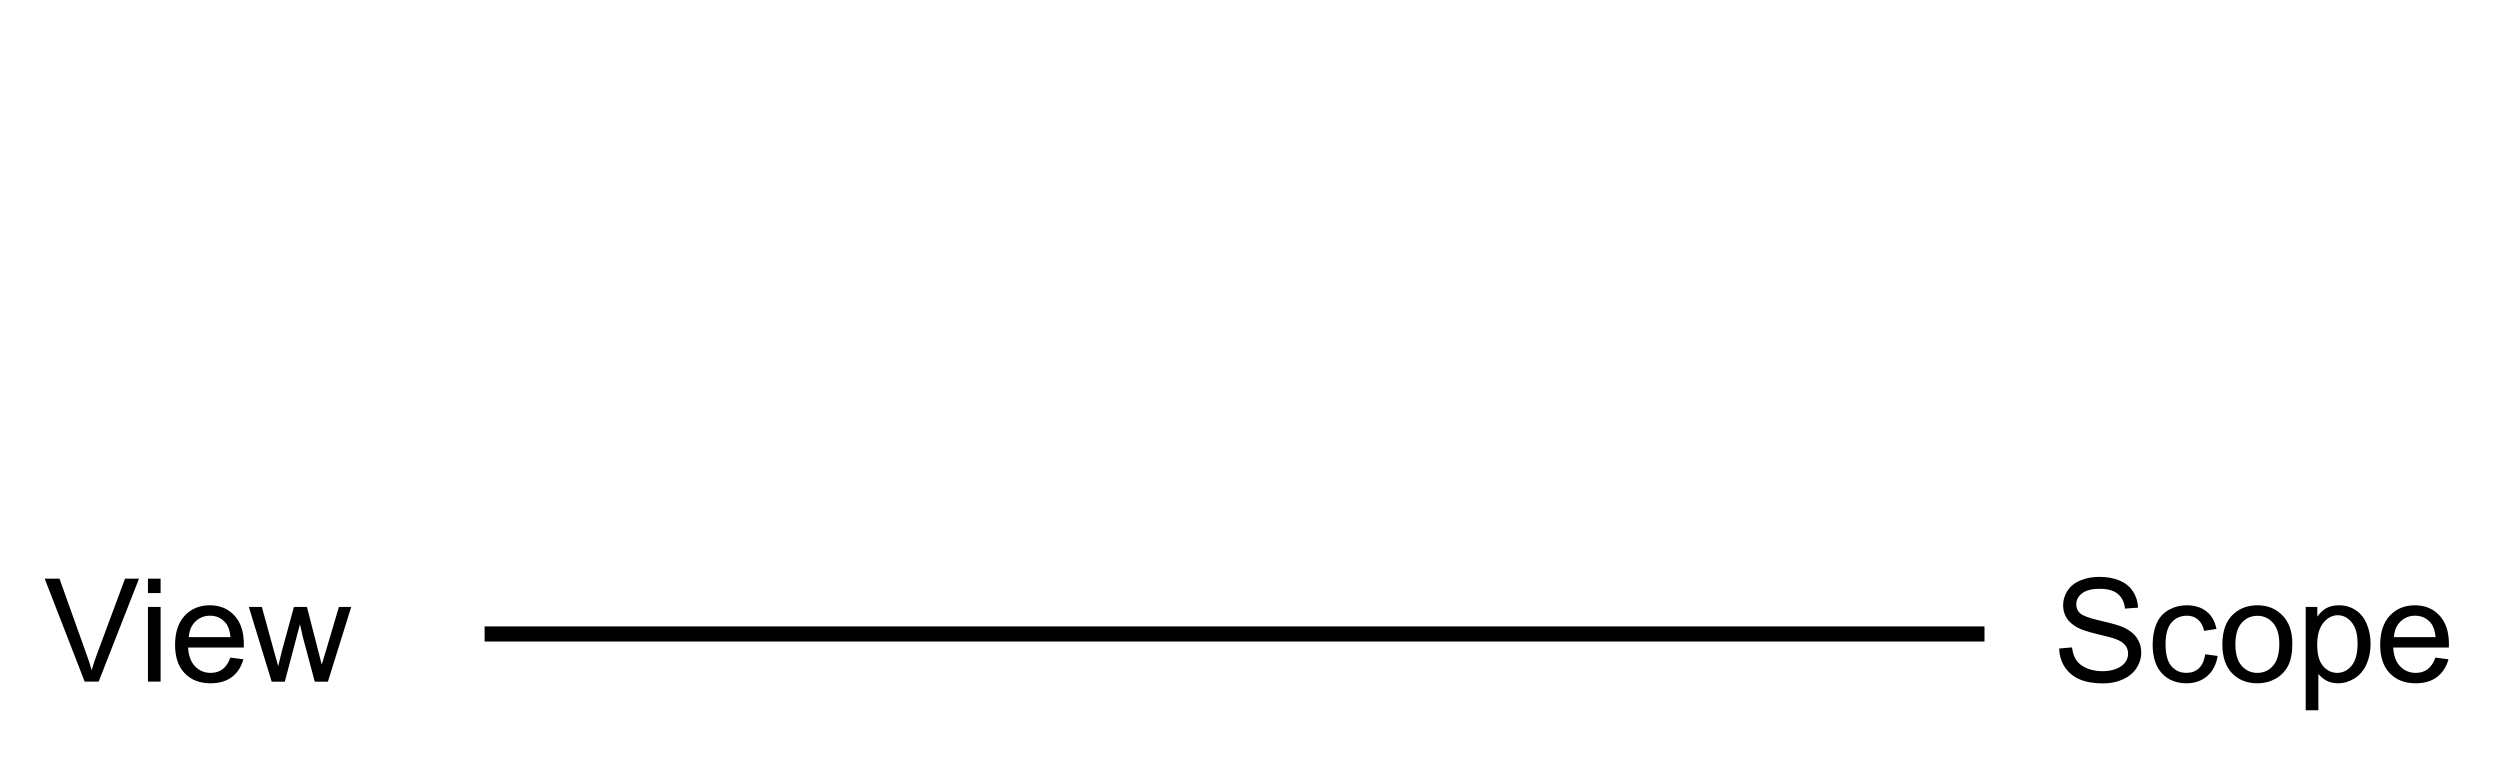
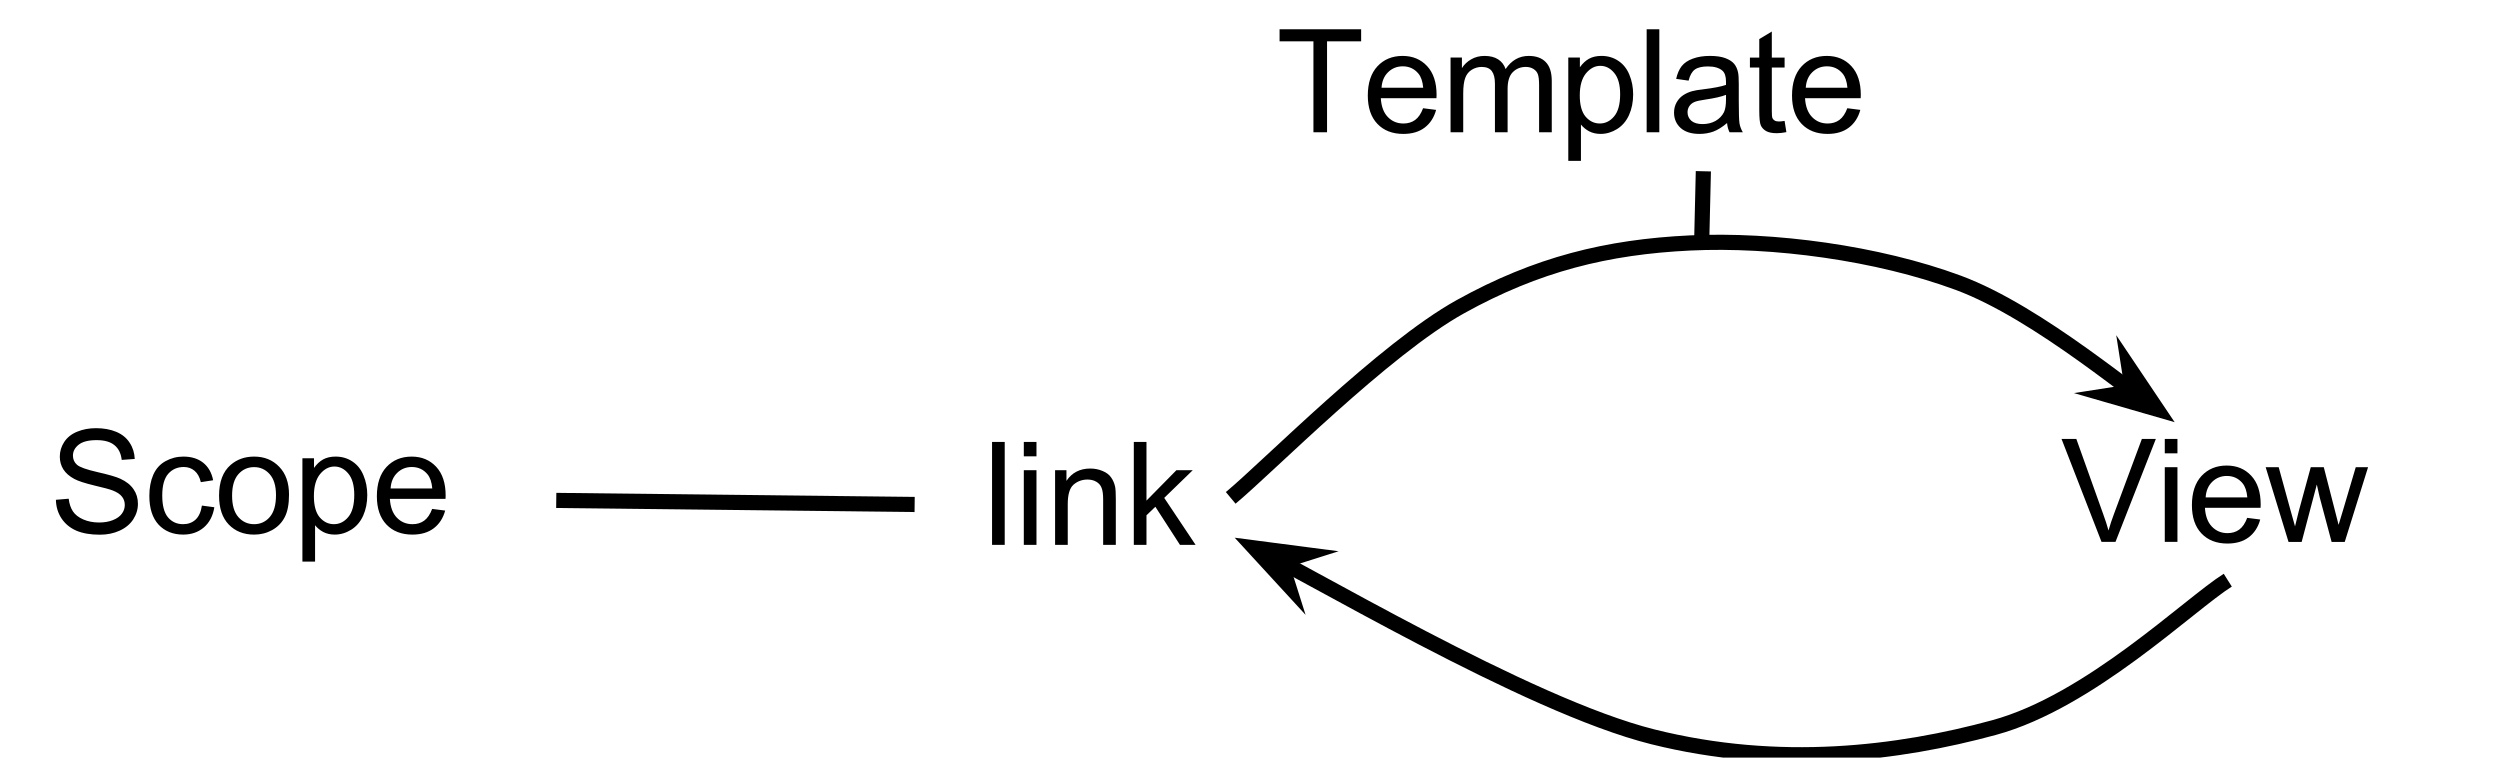
<svg xmlns="http://www.w3.org/2000/svg" version="1.1" viewBox="0.0 0.0 330.0 100.0" fill="none" stroke="none" stroke-linecap="square" stroke-miterlimit="10">
  <clipPath id="p.0">
    <path d="m0 0l330.0 0l0 100.0l-330.0 0l0 -100.0z" clip-rule="nonzero" />
  </clipPath>
  <g clip-path="url(#p.0)">
    <path fill="#000000" fill-opacity="0.0" d="m0 0l330.517 0l0 100.0l-330.517 0z" fill-rule="nonzero" />
-     <path fill="#000000" fill-opacity="0.0" d="m-3.181 63.055l67.15 0l0 41.26l-67.15 0z" fill-rule="nonzero" />
-     <path fill="#000000" d="m11.178 89.975l-5.281 -13.594l1.953 0l3.531 9.875q0.438 1.188 0.719 2.219q0.312 -1.109 0.734 -2.219l3.672 -9.875l1.844 0l-5.328 13.594l-1.844 0zm8.35 -11.688l0 -1.906l1.672 0l0 1.906l-1.672 0zm0 11.688l0 -9.859l1.672 0l0 9.859l-1.672 0zm10.879 -3.172l1.719 0.219q-0.406 1.5 -1.516 2.344q-1.094 0.828 -2.812 0.828q-2.156 0 -3.422 -1.328q-1.266 -1.328 -1.266 -3.734q0 -2.484 1.266 -3.859q1.281 -1.375 3.328 -1.375q1.984 0 3.234 1.344q1.25 1.344 1.25 3.797q0 0.141 -0.016 0.438l-7.344 0q0.094 1.625 0.922 2.484q0.828 0.859 2.062 0.859q0.906 0 1.547 -0.469q0.656 -0.484 1.047 -1.547zm-5.484 -2.703l5.5 0q-0.109 -1.234 -0.625 -1.859q-0.797 -0.969 -2.078 -0.969q-1.141 0 -1.938 0.781q-0.781 0.766 -0.859 2.047zm10.938 5.875l-3.016 -9.859l1.719 0l1.562 5.688l0.594 2.125q0.031 -0.156 0.5 -2.031l1.578 -5.781l1.719 0l1.469 5.719l0.484 1.891l0.578 -1.906l1.688 -5.703l1.625 0l-3.078 9.859l-1.734 0l-1.578 -5.906l-0.375 -1.672l-2.0 7.578l-1.734 0z" fill-rule="nonzero" />
-     <path fill="#000000" fill-opacity="0.0" d="m261.955 63.055l76.283 0l0 41.26l-76.283 0z" fill-rule="nonzero" />
-     <path fill="#000000" d="m271.815 85.6l1.688 -0.141q0.125 1.016 0.562 1.672q0.438 0.656 1.359 1.062q0.938 0.406 2.094 0.406q1.031 0 1.812 -0.312q0.797 -0.312 1.188 -0.844q0.391 -0.531 0.391 -1.156q0 -0.641 -0.375 -1.109q-0.375 -0.484 -1.234 -0.812q-0.547 -0.219 -2.422 -0.656q-1.875 -0.453 -2.625 -0.859q-0.969 -0.516 -1.453 -1.266q-0.469 -0.75 -0.469 -1.688q0 -1.031 0.578 -1.922q0.594 -0.906 1.703 -1.359q1.125 -0.469 2.5 -0.469q1.516 0 2.672 0.484q1.156 0.484 1.766 1.438q0.625 0.938 0.672 2.141l-1.719 0.125q-0.141 -1.281 -0.953 -1.938q-0.797 -0.672 -2.359 -0.672q-1.625 0 -2.375 0.609q-0.75 0.594 -0.75 1.438q0 0.734 0.531 1.203q0.516 0.469 2.703 0.969q2.203 0.5 3.016 0.875q1.188 0.547 1.75 1.391q0.578 0.828 0.578 1.922q0 1.094 -0.625 2.062q-0.625 0.953 -1.797 1.484q-1.156 0.531 -2.609 0.531q-1.844 0 -3.094 -0.531q-1.25 -0.547 -1.969 -1.625q-0.703 -1.078 -0.734 -2.453zm19.272 0.766l1.641 0.219q-0.266 1.688 -1.375 2.656q-1.109 0.953 -2.734 0.953q-2.016 0 -3.25 -1.312q-1.219 -1.328 -1.219 -3.797q0 -1.594 0.516 -2.781q0.531 -1.203 1.609 -1.797q1.094 -0.609 2.359 -0.609q1.609 0 2.625 0.812q1.016 0.812 1.312 2.312l-1.625 0.25q-0.234 -1.0 -0.828 -1.5q-0.594 -0.5 -1.422 -0.5q-1.266 0 -2.062 0.906q-0.781 0.906 -0.781 2.859q0 1.984 0.766 2.891q0.766 0.891 1.984 0.891q0.984 0 1.641 -0.594q0.656 -0.609 0.844 -1.859zm2.266 -1.312q0 -2.734 1.531 -4.062q1.266 -1.094 3.094 -1.094q2.031 0 3.312 1.344q1.297 1.328 1.297 3.672q0 1.906 -0.578 3.0q-0.562 1.078 -1.656 1.688q-1.078 0.594 -2.375 0.594q-2.062 0 -3.344 -1.328q-1.281 -1.328 -1.281 -3.812zm1.719 0q0 1.891 0.828 2.828q0.828 0.938 2.078 0.938q1.25 0 2.062 -0.938q0.828 -0.953 0.828 -2.891q0 -1.828 -0.828 -2.766q-0.828 -0.938 -2.062 -0.938q-1.25 0 -2.078 0.938q-0.828 0.938 -0.828 2.828zm9.282 8.703l0 -13.641l1.531 0l0 1.281q0.531 -0.75 1.203 -1.125q0.688 -0.375 1.641 -0.375q1.266 0 2.234 0.656q0.969 0.641 1.453 1.828q0.5 1.188 0.5 2.594q0 1.516 -0.547 2.734q-0.547 1.203 -1.578 1.844q-1.031 0.641 -2.172 0.641q-0.844 0 -1.516 -0.344q-0.656 -0.359 -1.078 -0.891l0 4.797l-1.672 0zm1.516 -8.656q0 1.906 0.766 2.812q0.781 0.906 1.875 0.906q1.109 0 1.891 -0.938q0.797 -0.938 0.797 -2.922q0 -1.875 -0.781 -2.812q-0.766 -0.938 -1.844 -0.938q-1.062 0 -1.891 1.0q-0.812 1.0 -0.812 2.891zm15.61 1.703l1.719 0.219q-0.406 1.5 -1.516 2.344q-1.094 0.828 -2.812 0.828q-2.156 0 -3.422 -1.328q-1.266 -1.328 -1.266 -3.734q0 -2.484 1.266 -3.859q1.281 -1.375 3.328 -1.375q1.984 0 3.234 1.344q1.25 1.344 1.25 3.797q0 0.141 -0.016 0.438l-7.344 0q0.094 1.625 0.922 2.484q0.828 0.859 2.062 0.859q0.906 0 1.547 -0.469q0.656 -0.484 1.047 -1.547zm-5.484 -2.703l5.5 0q-0.109 -1.234 -0.625 -1.859q-0.797 -0.969 -2.078 -0.969q-1.141 0 -1.938 0.781q-0.781 0.766 -0.859 2.047z" fill-rule="nonzero" />
-     <path fill="#000000" fill-opacity="0.0" d="m63.969 83.685l197.984 0" fill-rule="nonzero" />
-     <path stroke="#000000" stroke-width="2.0" stroke-linejoin="round" stroke-linecap="butt" d="m63.969 83.685l197.984 0" fill-rule="nonzero" />
+     <path fill="#000000" fill-opacity="0.0" d="m-2.48 43.427l75.906 0l0 45.26l-75.906 0z" fill-rule="nonzero" />
+     <path fill="#000000" d="m7.379 65.972l1.687 -0.141q0.125 1.016 0.562 1.672q0.438 0.656 1.359 1.062q0.938 0.406 2.094 0.406q1.031 0 1.812 -0.312q0.797 -0.312 1.188 -0.844q0.391 -0.531 0.391 -1.156q0 -0.641 -0.375 -1.109q-0.375 -0.484 -1.234 -0.812q-0.547 -0.219 -2.422 -0.656q-1.875 -0.453 -2.625 -0.859q-0.969 -0.516 -1.453 -1.266q-0.469 -0.75 -0.469 -1.688q0 -1.031 0.578 -1.922q0.594 -0.906 1.703 -1.359q1.125 -0.469 2.5 -0.469q1.516 0 2.672 0.484q1.156 0.484 1.766 1.438q0.625 0.938 0.672 2.141l-1.719 0.125q-0.141 -1.281 -0.953 -1.938q-0.797 -0.672 -2.359 -0.672q-1.625 0 -2.375 0.609q-0.75 0.594 -0.75 1.438q0 0.734 0.531 1.203q0.516 0.469 2.703 0.969q2.203 0.5 3.016 0.875q1.188 0.547 1.75 1.391q0.578 0.828 0.578 1.922q0 1.094 -0.625 2.062q-0.625 0.953 -1.797 1.484q-1.156 0.531 -2.609 0.531q-1.844 0 -3.094 -0.531q-1.25 -0.547 -1.969 -1.625q-0.703 -1.078 -0.734 -2.453zm19.272 0.766l1.641 0.219q-0.266 1.688 -1.375 2.656q-1.109 0.953 -2.734 0.953q-2.016 0 -3.25 -1.312q-1.219 -1.328 -1.219 -3.797q0 -1.594 0.516 -2.781q0.531 -1.203 1.609 -1.797q1.094 -0.609 2.359 -0.609q1.609 0 2.625 0.812q1.016 0.812 1.312 2.312l-1.625 0.25q-0.234 -1.0 -0.828 -1.5q-0.594 -0.5 -1.422 -0.5q-1.266 0 -2.062 0.906q-0.781 0.906 -0.781 2.859q0 1.984 0.766 2.891q0.766 0.891 1.984 0.891q0.984 0 1.641 -0.594q0.656 -0.609 0.844 -1.859zm2.266 -1.312q0 -2.734 1.531 -4.062q1.266 -1.094 3.094 -1.094q2.031 0 3.312 1.344q1.297 1.328 1.297 3.672q0 1.906 -0.578 3.0q-0.562 1.078 -1.656 1.688q-1.078 0.594 -2.375 0.594q-2.062 0 -3.344 -1.328q-1.281 -1.328 -1.281 -3.812zm1.719 0q0 1.891 0.828 2.828q0.828 0.938 2.078 0.938q1.25 0 2.062 -0.938q0.828 -0.953 0.828 -2.891q0 -1.828 -0.828 -2.766q-0.828 -0.938 -2.062 -0.938q-1.25 0 -2.078 0.938q-0.828 0.938 -0.828 2.828zm9.282 8.703l0 -13.641l1.531 0l0 1.281q0.531 -0.75 1.203 -1.125q0.688 -0.375 1.641 -0.375q1.266 0 2.234 0.656q0.969 0.641 1.453 1.828q0.5 1.188 0.5 2.594q0 1.516 -0.547 2.734q-0.547 1.203 -1.578 1.844q-1.031 0.641 -2.172 0.641q-0.844 0 -1.516 -0.344q-0.656 -0.359 -1.078 -0.891l0 4.797l-1.672 0zm1.516 -8.656q0 1.906 0.766 2.812q0.781 0.906 1.875 0.906q1.109 0 1.891 -0.938q0.797 -0.938 0.797 -2.922q0 -1.875 -0.781 -2.812q-0.766 -0.938 -1.844 -0.938q-1.062 0 -1.891 1.0q-0.812 1.0 -0.812 2.891zm15.61 1.703l1.719 0.219q-0.406 1.5 -1.516 2.344q-1.094 0.828 -2.812 0.828q-2.156 0 -3.422 -1.328q-1.266 -1.328 -1.266 -3.734q0 -2.484 1.266 -3.859q1.281 -1.375 3.328 -1.375q1.984 0 3.234 1.344q1.25 1.344 1.25 3.797q0 0.141 -0.016 0.438l-7.344 0q0.094 1.625 0.922 2.484q0.828 0.859 2.062 0.859q0.906 0 1.547 -0.469q0.656 -0.484 1.047 -1.547zm-5.484 -2.703l5.5 0q-0.109 -1.234 -0.625 -1.859q-0.797 -0.969 -2.078 -0.969q-1.141 0 -1.938 0.781q-0.781 0.766 -0.859 2.047z" fill-rule="nonzero" />
+     <path fill="#000000" fill-opacity="0.0" d="m120.732 45.005l48.378 0l0 43.685l-48.378 0z" fill-rule="nonzero" />
+     <path fill="#000000" d="m130.951 71.925l0 -13.594l1.672 0l0 13.594l-1.672 0zm4.192 -11.688l0 -1.906l1.672 0l0 1.906l-1.672 0zm0 11.688l0 -9.859l1.672 0l0 9.859l-1.672 0zm4.129 0l0 -9.859l1.5 0l0 1.406q1.094 -1.625 3.141 -1.625q0.891 0 1.641 0.328q0.75 0.312 1.109 0.844q0.375 0.516 0.531 1.219q0.094 0.469 0.094 1.625l0 6.062l-1.672 0l0 -6.0q0 -1.016 -0.203 -1.516q-0.188 -0.516 -0.688 -0.812q-0.5 -0.297 -1.172 -0.297q-1.062 0 -1.844 0.672q-0.766 0.672 -0.766 2.578l0 5.375l-1.672 0zm10.391 0l0 -13.594l1.672 0l0 7.75l3.953 -4.016l2.156 0l-3.766 3.656l4.141 6.203l-2.062 0l-3.25 -5.031l-1.172 1.125l0 3.906l-1.672 0z" fill-rule="nonzero" />
+     <path fill="#000000" fill-opacity="0.0" d="m73.425 66.056l47.307 0.535" fill-rule="nonzero" />
+     <path stroke="#000000" stroke-width="2.0" stroke-linejoin="round" stroke-linecap="butt" d="m73.425 66.056l47.307 0.535" fill-rule="nonzero" />
+     <path fill="#000000" fill-opacity="0.0" d="m159.451 -9.462l103.591 0l0 33.827l-103.591 0z" fill-rule="nonzero" />
+     <path fill="#000000" d="m173.373 17.458l0 -12.0l-4.469 0l0 -1.594l10.766 0l0 1.594l-4.5 0l0 12.0l-1.797 0zm14.474 -3.172l1.719 0.219q-0.406 1.5 -1.516 2.344q-1.094 0.828 -2.812 0.828q-2.156 0 -3.422 -1.328q-1.266 -1.328 -1.266 -3.734q0 -2.484 1.266 -3.859q1.281 -1.375 3.328 -1.375q1.984 0 3.234 1.344q1.25 1.344 1.25 3.797q0 0.141 -0.016 0.438l-7.344 0q0.094 1.625 0.922 2.484q0.828 0.859 2.062 0.859q0.906 0 1.547 -0.469q0.656 -0.484 1.047 -1.547zm-5.484 -2.703l5.5 0q-0.109 -1.234 -0.625 -1.859q-0.797 -0.969 -2.078 -0.969q-1.141 0 -1.938 0.781q-0.781 0.766 -0.859 2.047zm9.11 5.875l0 -9.859l1.5 0l0 1.391q0.453 -0.719 1.219 -1.156q0.781 -0.453 1.766 -0.453q1.094 0 1.797 0.453q0.703 0.453 0.984 1.281q1.172 -1.734 3.047 -1.734q1.469 0 2.25 0.812q0.797 0.812 0.797 2.5l0 6.766l-1.672 0l0 -6.203q0 -1.0 -0.156 -1.438q-0.156 -0.453 -0.594 -0.719q-0.422 -0.266 -1.0 -0.266q-1.031 0 -1.719 0.688q-0.688 0.688 -0.688 2.219l0 5.719l-1.672 0l0 -6.406q0 -1.109 -0.406 -1.656q-0.406 -0.562 -1.344 -0.562q-0.703 0 -1.312 0.375q-0.594 0.359 -0.859 1.078q-0.266 0.719 -0.266 2.062l0 5.109l-1.672 0zm15.541 3.781l0 -13.641l1.531 0l0 1.281q0.531 -0.75 1.203 -1.125q0.688 -0.375 1.641 -0.375q1.266 0 2.234 0.656q0.969 0.641 1.453 1.828q0.5 1.188 0.5 2.594q0 1.516 -0.547 2.734q-0.547 1.203 -1.578 1.844q-1.031 0.641 -2.172 0.641q-0.844 0 -1.516 -0.344q-0.656 -0.359 -1.078 -0.891l0 4.797l-1.672 0zm1.516 -8.656q0 1.906 0.766 2.812q0.781 0.906 1.875 0.906q1.109 0 1.891 -0.938q0.797 -0.938 0.797 -2.922q0 -1.875 -0.781 -2.812q-0.766 -0.938 -1.844 -0.938q-1.062 0 -1.891 1.0q-0.812 1.0 -0.812 2.891zm8.829 4.875l0 -13.594l1.672 0l0 13.594l-1.672 0zm10.614 -1.219q-0.938 0.797 -1.797 1.125q-0.859 0.312 -1.844 0.312q-1.609 0 -2.484 -0.781q-0.875 -0.797 -0.875 -2.031q0 -0.734 0.328 -1.328q0.328 -0.594 0.859 -0.953q0.531 -0.359 1.203 -0.547q0.5 -0.141 1.484 -0.25q2.031 -0.25 2.984 -0.578q0 -0.344 0 -0.438q0 -1.016 -0.469 -1.438q-0.641 -0.562 -1.906 -0.562q-1.172 0 -1.734 0.406q-0.562 0.406 -0.828 1.469l-1.641 -0.234q0.234 -1.047 0.734 -1.688q0.516 -0.641 1.469 -0.984q0.969 -0.359 2.25 -0.359q1.266 0 2.047 0.297q0.781 0.297 1.156 0.75q0.375 0.453 0.516 1.141q0.094 0.422 0.094 1.531l0 2.234q0 2.328 0.094 2.953q0.109 0.609 0.438 1.172l-1.75 0q-0.266 -0.516 -0.328 -1.219zm-0.141 -3.719q-0.906 0.359 -2.734 0.625q-1.031 0.141 -1.453 0.328q-0.422 0.188 -0.656 0.547q-0.234 0.359 -0.234 0.797q0 0.672 0.5 1.125q0.516 0.438 1.484 0.438q0.969 0 1.719 -0.422q0.75 -0.438 1.109 -1.156q0.266 -0.578 0.266 -1.672l0 -0.609zm7.735 3.438l0.234 1.484q-0.703 0.141 -1.266 0.141q-0.906 0 -1.406 -0.281q-0.5 -0.297 -0.703 -0.75q-0.203 -0.469 -0.203 -1.984l0 -5.656l-1.234 0l0 -1.312l1.234 0l0 -2.438l1.656 -1.0l0 3.438l1.688 0l0 1.312l-1.688 0l0 5.75q0 0.719 0.078 0.922q0.094 0.203 0.297 0.328q0.203 0.125 0.578 0.125q0.266 0 0.734 -0.078zm8.277 -1.672l1.719 0.219q-0.406 1.5 -1.516 2.344q-1.094 0.828 -2.812 0.828q-2.156 0 -3.422 -1.328q-1.266 -1.328 -1.266 -3.734q0 -2.484 1.266 -3.859q1.281 -1.375 3.328 -1.375q1.984 0 3.234 1.344q1.25 1.344 1.25 3.797q0 0.141 -0.016 0.438l-7.344 0q0.094 1.625 0.922 2.484q0.828 0.859 2.062 0.859q0.906 0 1.547 -0.469q0.656 -0.484 1.047 -1.547zm-5.484 -2.703l5.5 0q-0.109 -1.234 -0.625 -1.859q-0.797 -0.969 -2.078 -0.969q-1.141 0 -1.938 0.781q-0.781 0.766 -0.859 2.047z" fill-rule="nonzero" />
+     <path fill="#000000" fill-opacity="0.0" d="m263.042 44.609l65.953 0l0 43.685l-65.953 0z" fill-rule="nonzero" />
+     <path fill="#000000" d="m277.401 71.529l-5.281 -13.594l1.953 0l3.531 9.875q0.438 1.188 0.719 2.219q0.312 -1.109 0.734 -2.219l3.672 -9.875l1.844 0l-5.328 13.594l-1.844 0zm8.35 -11.688l0 -1.906l1.672 0l0 1.906l-1.672 0zm0 11.688l0 -9.859l1.672 0l0 9.859l-1.672 0zm10.879 -3.172l1.719 0.219q-0.406 1.5 -1.516 2.344q-1.094 0.828 -2.812 0.828q-2.156 0 -3.422 -1.328q-1.266 -1.328 -1.266 -3.734q0 -2.484 1.266 -3.859q1.281 -1.375 3.328 -1.375q1.984 0 3.234 1.344q1.25 1.344 1.25 3.797q0 0.141 -0.016 0.438l-7.344 0q0.094 1.625 0.922 2.484q0.828 0.859 2.062 0.859q0.906 0 1.547 -0.469q0.656 -0.484 1.047 -1.547zm-5.484 -2.703l5.5 0q-0.109 -1.234 -0.625 -1.859q-0.797 -0.969 -2.078 -0.969q-1.141 0 -1.938 0.781q-0.781 0.766 -0.859 2.047zm10.938 5.875l-3.016 -9.859l1.719 0l1.562 5.688l0.594 2.125q0.031 -0.156 0.5 -2.031l1.578 -5.781l1.719 0l1.469 5.719l0.484 1.891l0.578 -1.906l1.688 -5.703l1.625 0l-3.078 9.859l-1.734 0l-1.578 -5.906l-0.375 -1.672l-2.0 7.578l-1.734 0z" fill-rule="nonzero" />
+     <path fill="#000000" fill-opacity="0.0" d="m162.454 65.719c5.053 -4.206 20.212 -19.628 30.318 -25.236c10.106 -5.608 19.364 -7.886 30.318 -8.412c10.953 -0.526 24.741 1.314 35.402 5.257c10.661 3.943 23.804 15.335 28.564 18.402" fill-rule="nonzero" />
+     <path stroke="#000000" stroke-width="2.0" stroke-linejoin="round" stroke-linecap="butt" d="m162.454 65.719c5.053 -4.206 20.212 -19.628 30.318 -25.236c10.106 -5.608 19.364 -7.886 30.318 -8.412c10.953 -0.526 24.741 1.314 35.402 5.257c5.331 1.972 11.281 5.805 16.495 9.529c1.303 0.931 2.561 1.855 3.751 2.742c0.595 0.443 1.173 0.877 1.732 1.298l1.051 0.792" fill-rule="evenodd" />
+     <path fill="#000000" stroke="#000000" stroke-width="2.0" stroke-linecap="butt" d="m281.518 51.689l-3.143 0.491l6.318 1.826l-3.666 -5.459z" fill-rule="evenodd" />
+     <path fill="#000000" fill-opacity="0.0" d="m294.066 76.583c-5.14 3.242 -18.196 16.007 -30.843 19.454c-12.647 3.447 -28.332 5.402 -45.039 1.226c-16.707 -4.177 -46.004 -21.905 -55.205 -26.286" fill-rule="nonzero" />
+     <path stroke="#000000" stroke-width="2.0" stroke-linejoin="round" stroke-linecap="butt" d="m294.066 76.583c-5.14 3.242 -18.196 16.007 -30.843 19.454c-12.647 3.447 -28.332 5.402 -45.039 1.226c-8.354 -2.088 -19.855 -7.565 -30.417 -13.066c-5.281 -2.751 -10.328 -5.508 -14.63 -7.852c-1.075 -0.586 -2.104 -1.146 -3.078 -1.673l-0.996 -0.537" fill-rule="evenodd" />
+     <path fill="#000000" stroke="#000000" stroke-width="2.0" stroke-linecap="butt" d="m169.063 74.134l3.032 -0.96l-6.521 -0.85l4.449 4.843z" fill-rule="evenodd" />
+     <path fill="#000000" fill-opacity="0.0" d="m224.843 22.606l-0.22 9.323" fill-rule="nonzero" />
+     <path stroke="#000000" stroke-width="2.0" stroke-linejoin="round" stroke-linecap="butt" d="m224.843 22.606l-0.22 9.323" fill-rule="nonzero" />
  </g>
</svg>
